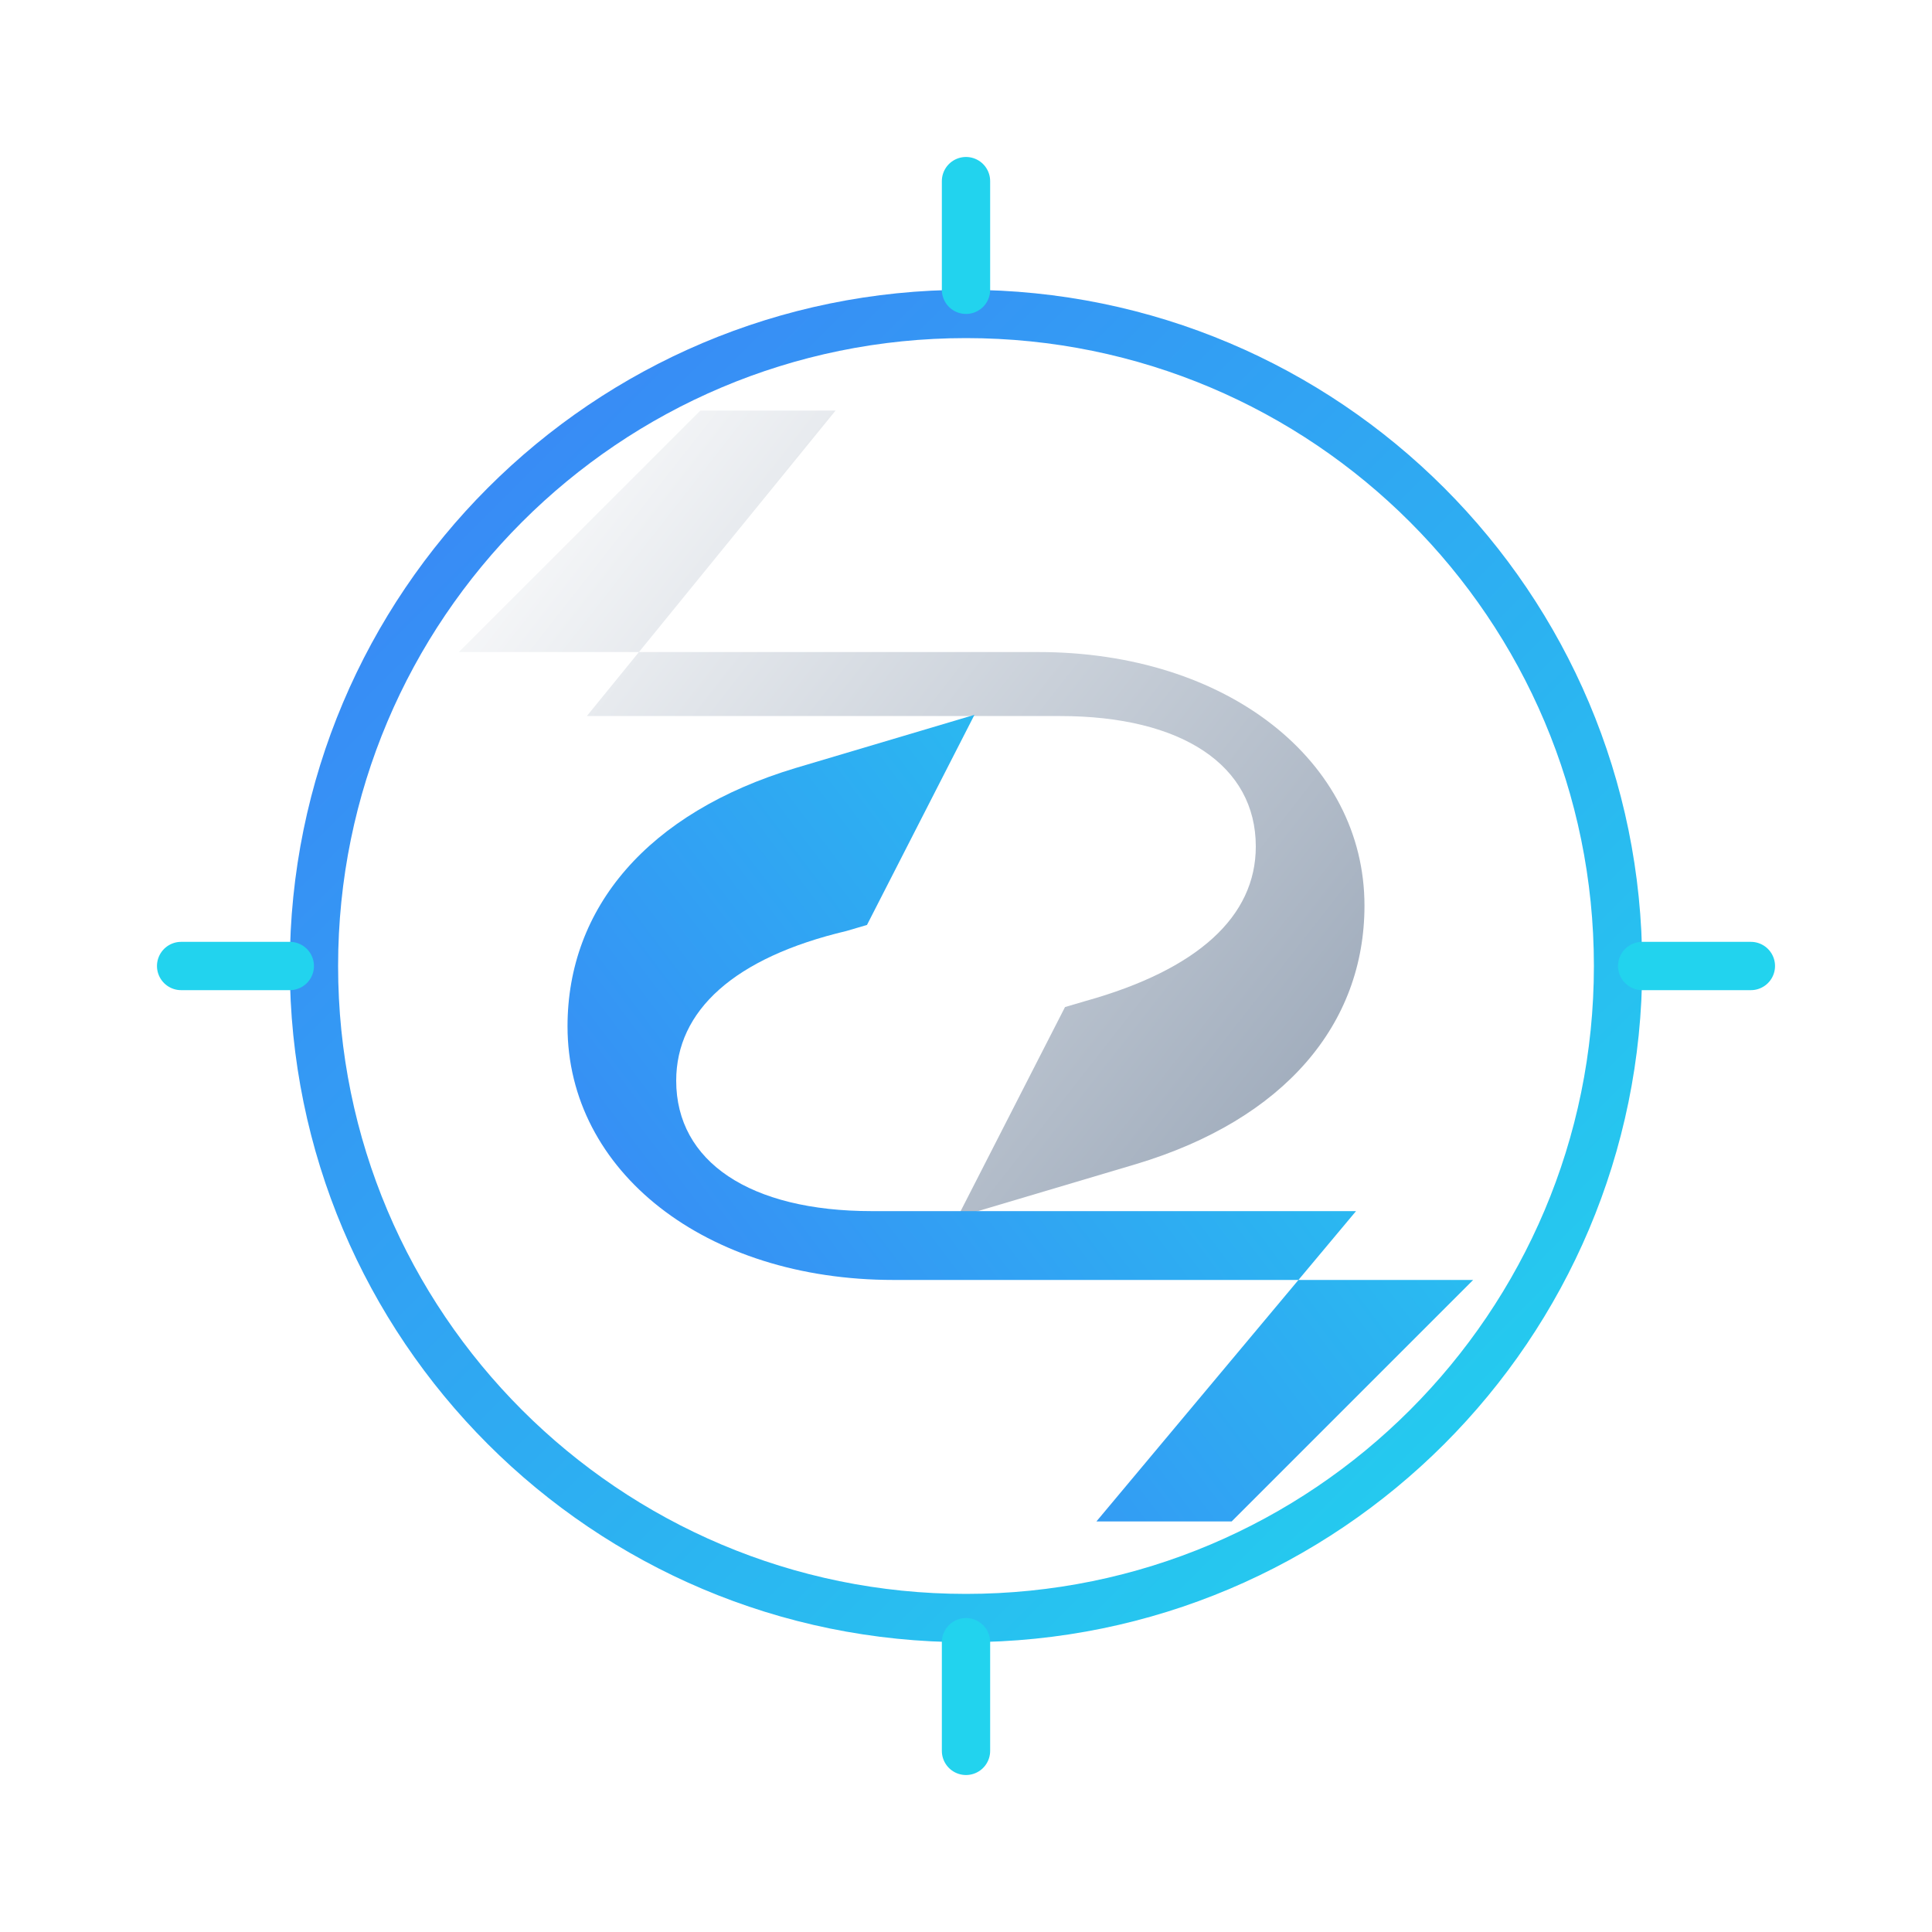
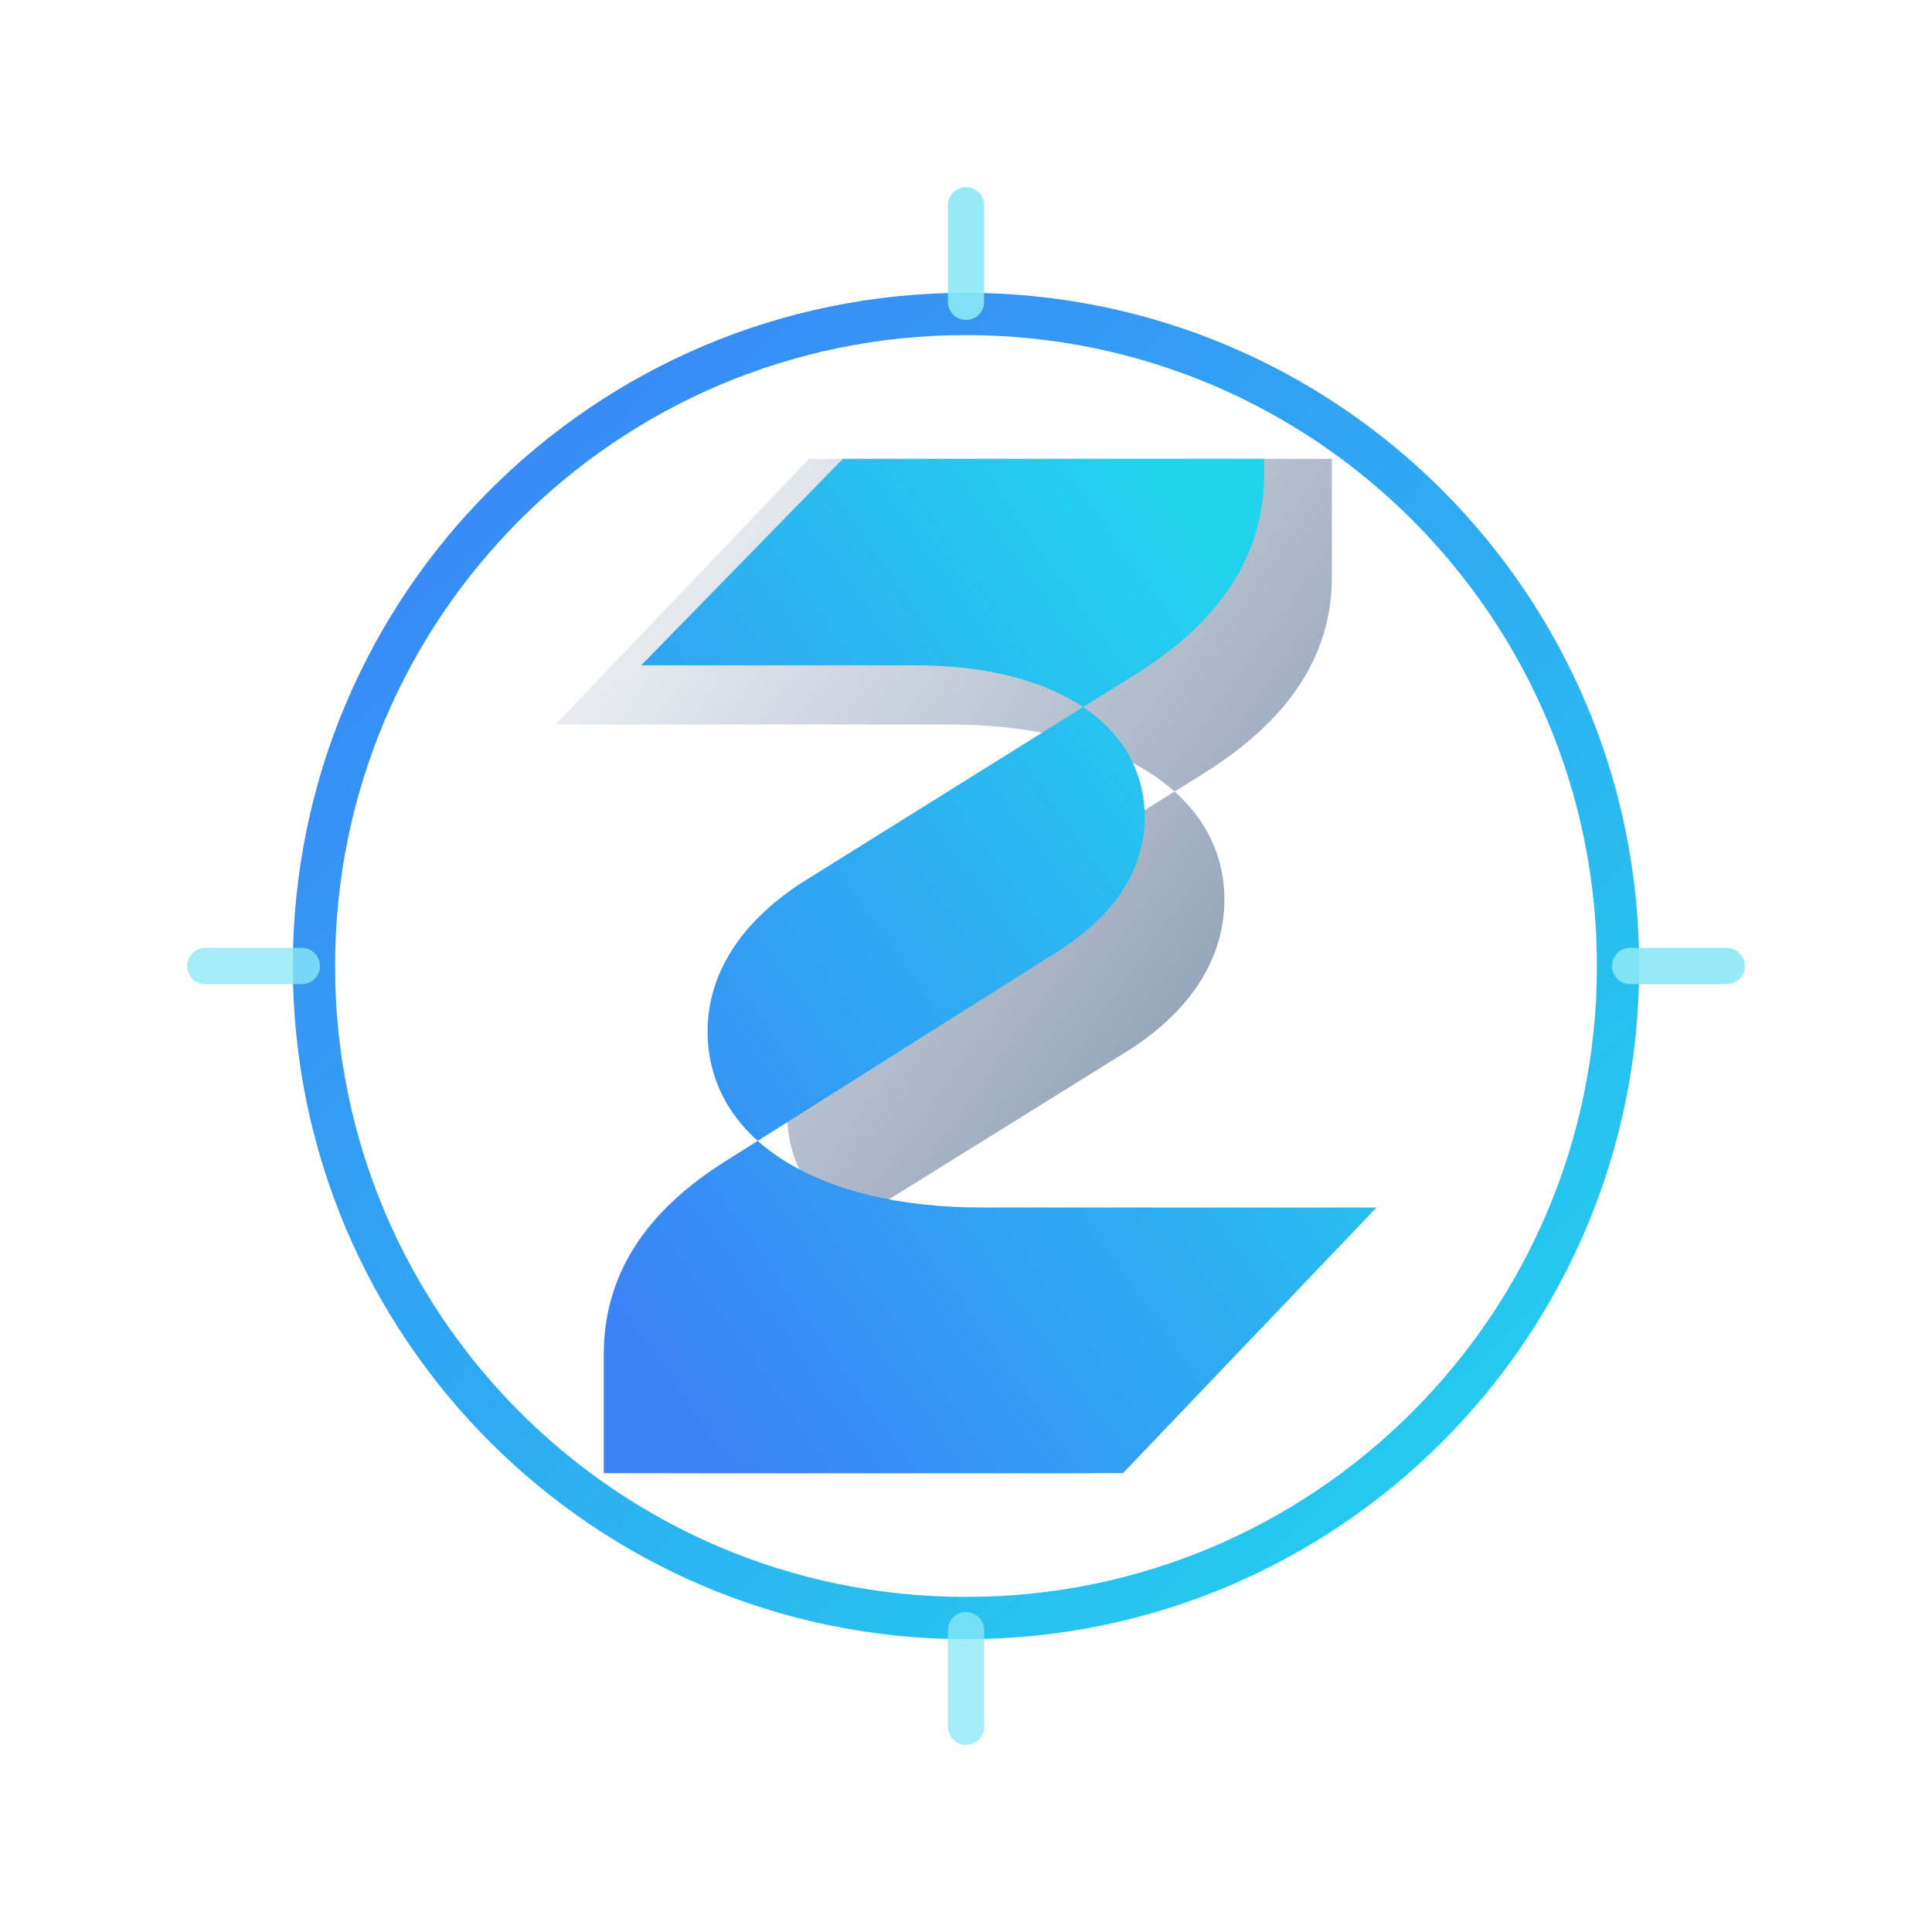
<svg xmlns="http://www.w3.org/2000/svg" viewBox="0 0 160 160" role="img" aria-labelledby="logo-title">
  <defs>
-     <linearGradient id="ring-gradient" x1="28" y1="28" x2="132" y2="132" gradientUnits="userSpaceOnUse">
+     <linearGradient id="ring-gradient" x1="30" y1="26" x2="130" y2="134" gradientUnits="userSpaceOnUse">
      <stop offset="0" stop-color="#3B82F6" />
      <stop offset="1" stop-color="#22D3EE" />
    </linearGradient>
-     <linearGradient id="upper-ribbon" x1="38" y1="38" x2="112" y2="96" gradientUnits="userSpaceOnUse">
-       <stop offset="0" stop-color="#FFFFFF" />
-       <stop offset="1" stop-color="#9AA7B8" />
+     <linearGradient id="upper-ribbon-gradient" x1="46" y1="42" x2="102" y2="82" gradientUnits="userSpaceOnUse">
+       <stop offset="0" stop-color="#F8FAFC" />
+       <stop offset="1" stop-color="#94A3B8" />
    </linearGradient>
-     <linearGradient id="lower-ribbon" x1="48" y1="118" x2="122" y2="62" gradientUnits="userSpaceOnUse">
+     <linearGradient id="lower-ribbon-gradient" x1="56" y1="116" x2="118" y2="72" gradientUnits="userSpaceOnUse">
      <stop offset="0" stop-color="#3B82F6" />
      <stop offset="1" stop-color="#22D3EE" />
    </linearGradient>
  </defs>
-   <circle cx="80" cy="80" r="54" fill="none" stroke="url(#ring-gradient)" stroke-width="4" />
-   <path d="M80 15v9" fill="none" stroke="#22D3EE" stroke-width="4" stroke-linecap="round" />
-   <path d="M80 136v9" fill="none" stroke="#22D3EE" stroke-width="4" stroke-linecap="round" />
-   <path d="M15 80h9" fill="none" stroke="#22D3EE" stroke-width="4" stroke-linecap="round" />
-   <path d="M136 80h9" fill="none" stroke="#22D3EE" stroke-width="4" stroke-linecap="round" />
-   <path id="globe" d="M116 34H58L38 54h48c15.6 0 27 9 27 21 0 9.8-6.6 17.7-18.9 21.4l-14.8 4.4 8.9-17.4 1.7-.5c9.3-2.6 14.1-7 14.1-12.8 0-6.7-6.1-10.8-16.2-10.8H48.6L69.2 34H116Z" fill="url(#upper-ribbon)" />
-   <path id="globe_cage" d="M44 126h58l20-20H74c-15.6 0-27-9-27-21 0-9.8 6.6-17.7 18.9-21.4l14.8-4.4-8.9 17.4-1.7.5C60.8 79.3 56 83.7 56 89.5c0 6.7 6.1 10.8 16.2 10.8h40.1L90.8 126H44Z" fill="url(#lower-ribbon)" />
+   <circle cx="80" cy="80" r="54" fill="none" stroke="url(#ring-gradient)" stroke-width="3.5" />
+   <path d="M80 17v8" fill="none" stroke="#8BE8F6" stroke-width="3" stroke-linecap="round" opacity="0.9" />
+   <path d="M80 135v8" fill="none" stroke="#8BE8F6" stroke-width="3" stroke-linecap="round" opacity="0.78" />
+   <path d="M17 80h8" fill="none" stroke="#8BE8F6" stroke-width="3" stroke-linecap="round" opacity="0.78" />
+   <path d="M135 80h8" fill="none" stroke="#8BE8F6" stroke-width="3" stroke-linecap="round" opacity="0.9" />
+   <path id="upper-ribbon" d="M110 38H67L46 60h32.6c13.7 0 22.8 5.7 22.8 14.5 0 4.8-2.7 9.1-7.8 12.4L66.1 104c-7.3 4.5-10.9 10.1-10.9 16.8v1.2h35l16.7-17.1H84.2c-11.7 0-19-5-19-12.6 0-4.2 2.4-8.1 7-11.1l27.4-17.1c7.1-4.4 10.7-9.8 10.7-16.3V38Z" fill="url(#upper-ribbon-gradient)" />
+   <path id="lower-ribbon" d="M50 122h43l21-22H81.3c-13.7 0-22.7-5.7-22.7-14.6 0-4.7 2.7-9 7.8-12.3L93.8 56c7.3-4.5 10.9-10.1 10.9-16.8V38H69.8L53.1 55.1h22.7c11.7 0 19 5 19 12.6 0 4.2-2.4 8-6.9 10.9L60.5 95.9C53.3 100.3 50 105.7 50 112.2V122Z" fill="url(#lower-ribbon-gradient)" />
</svg>
